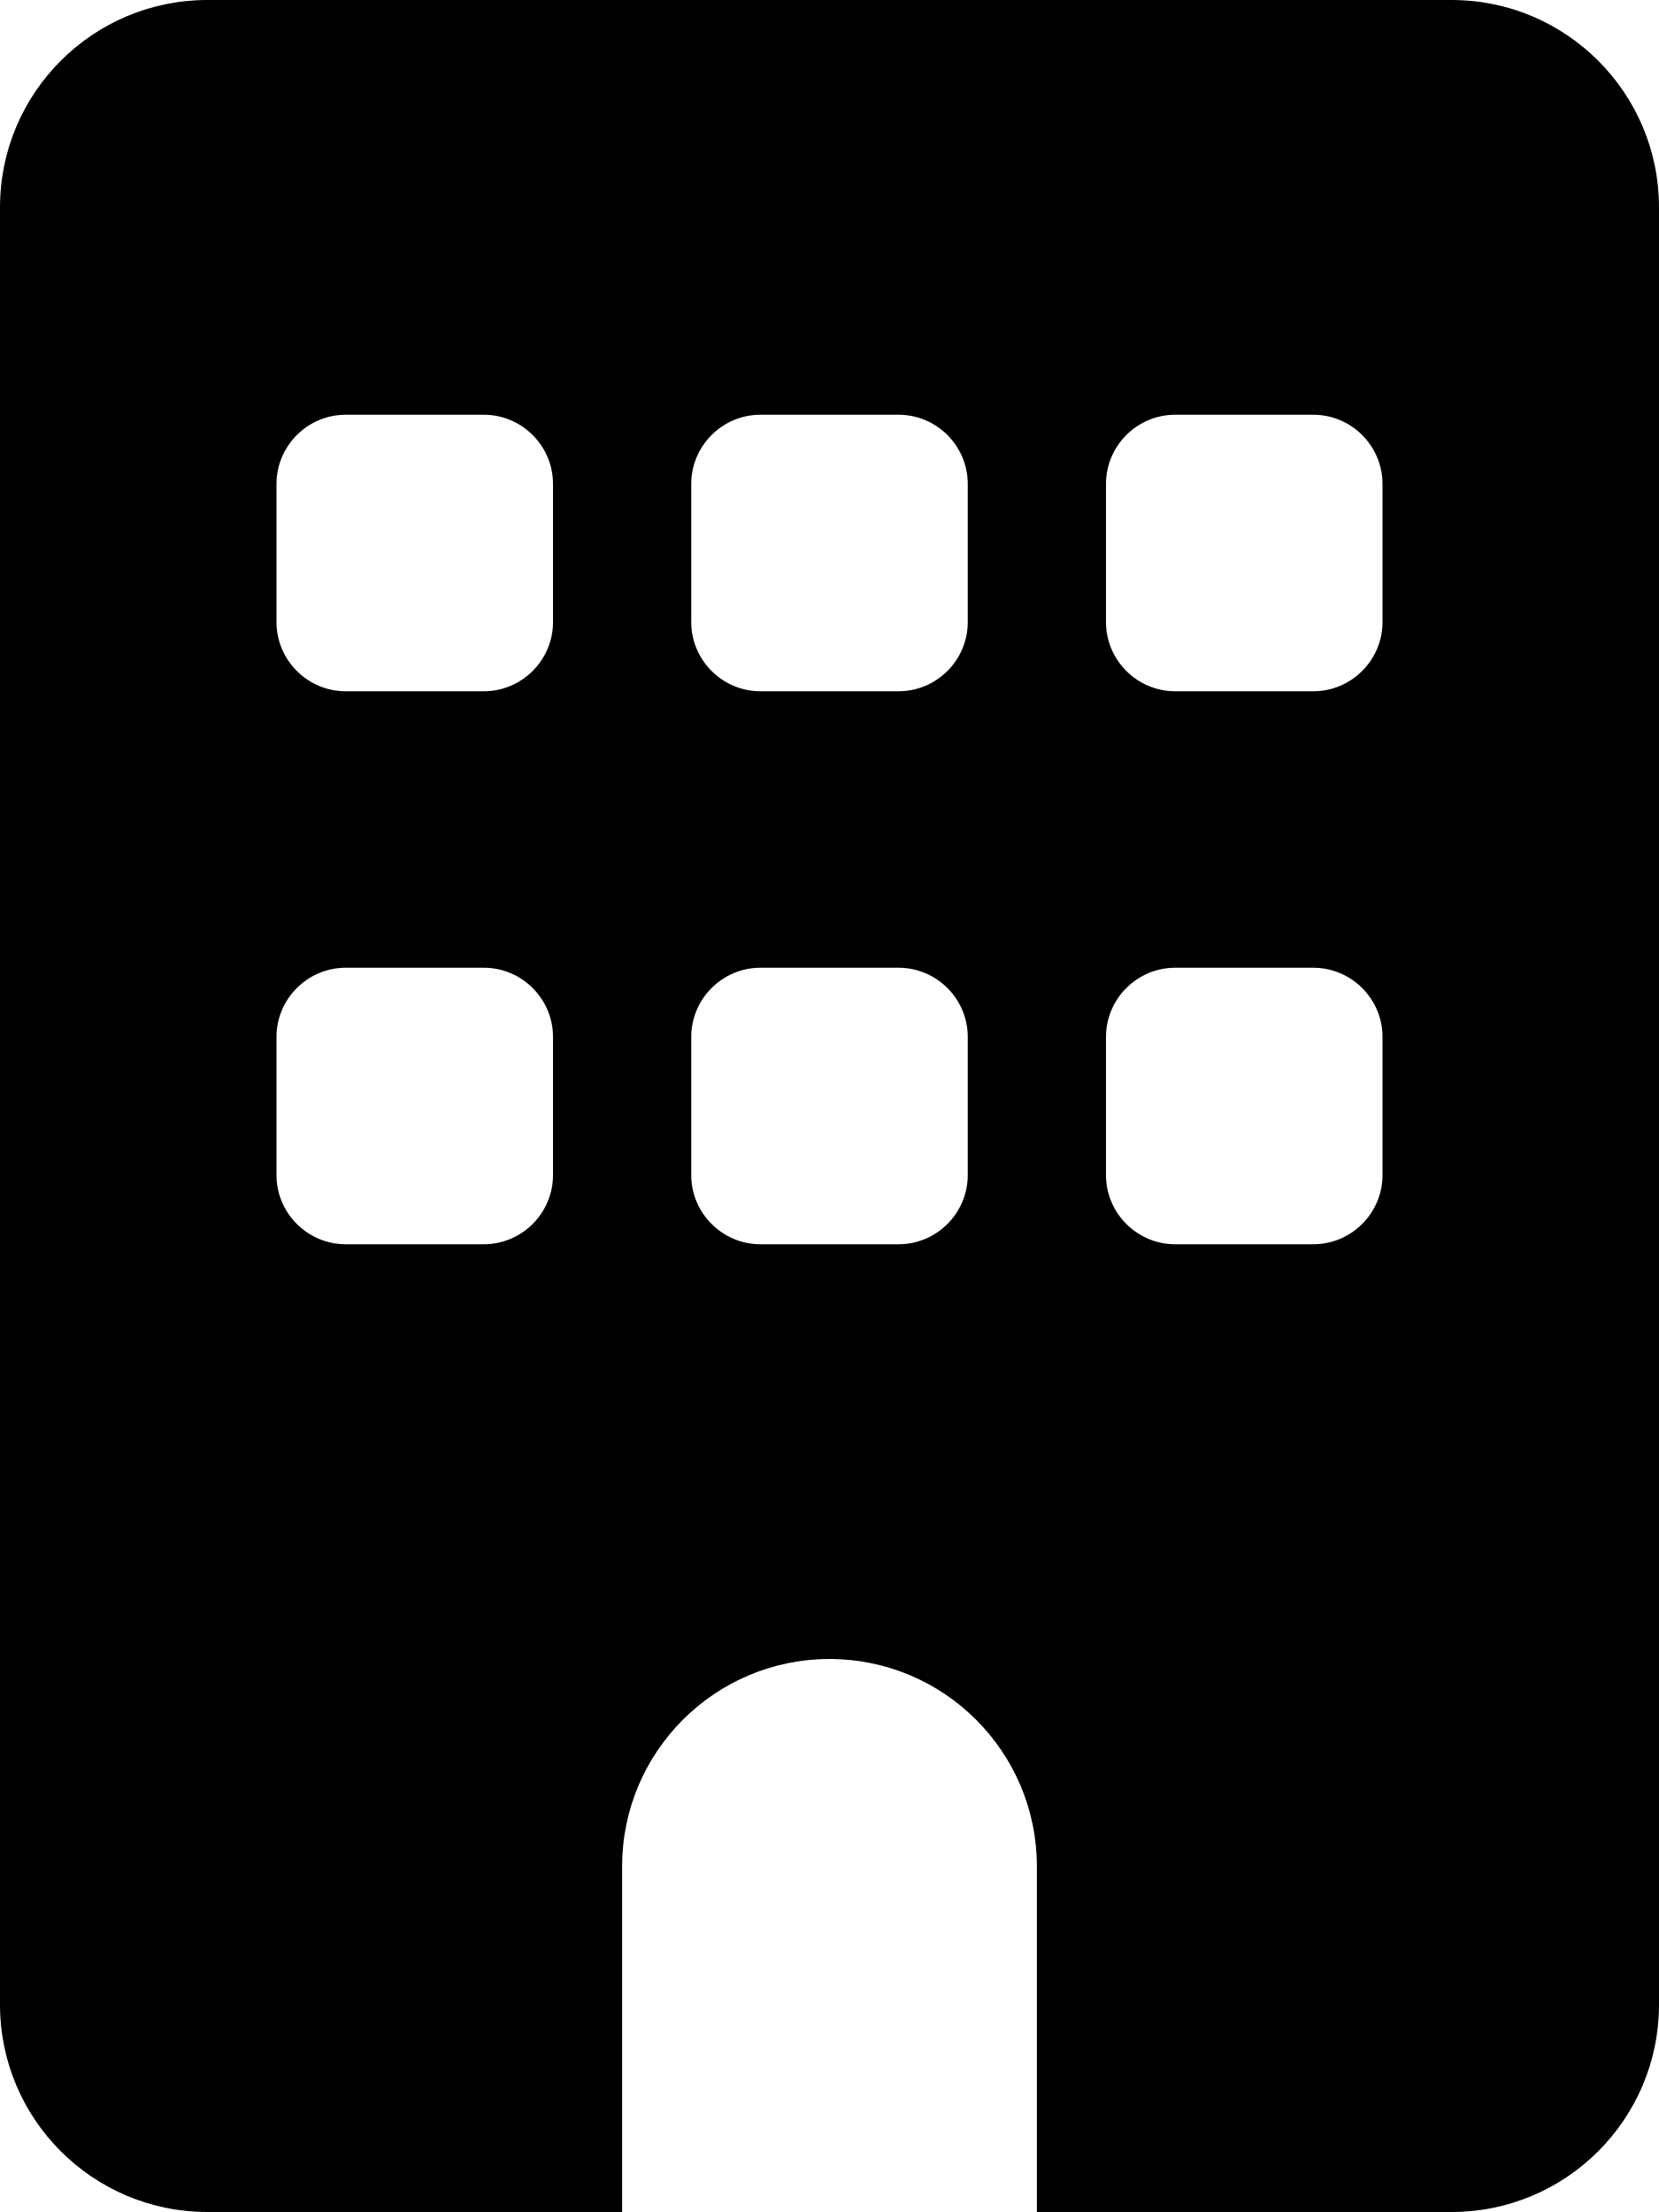
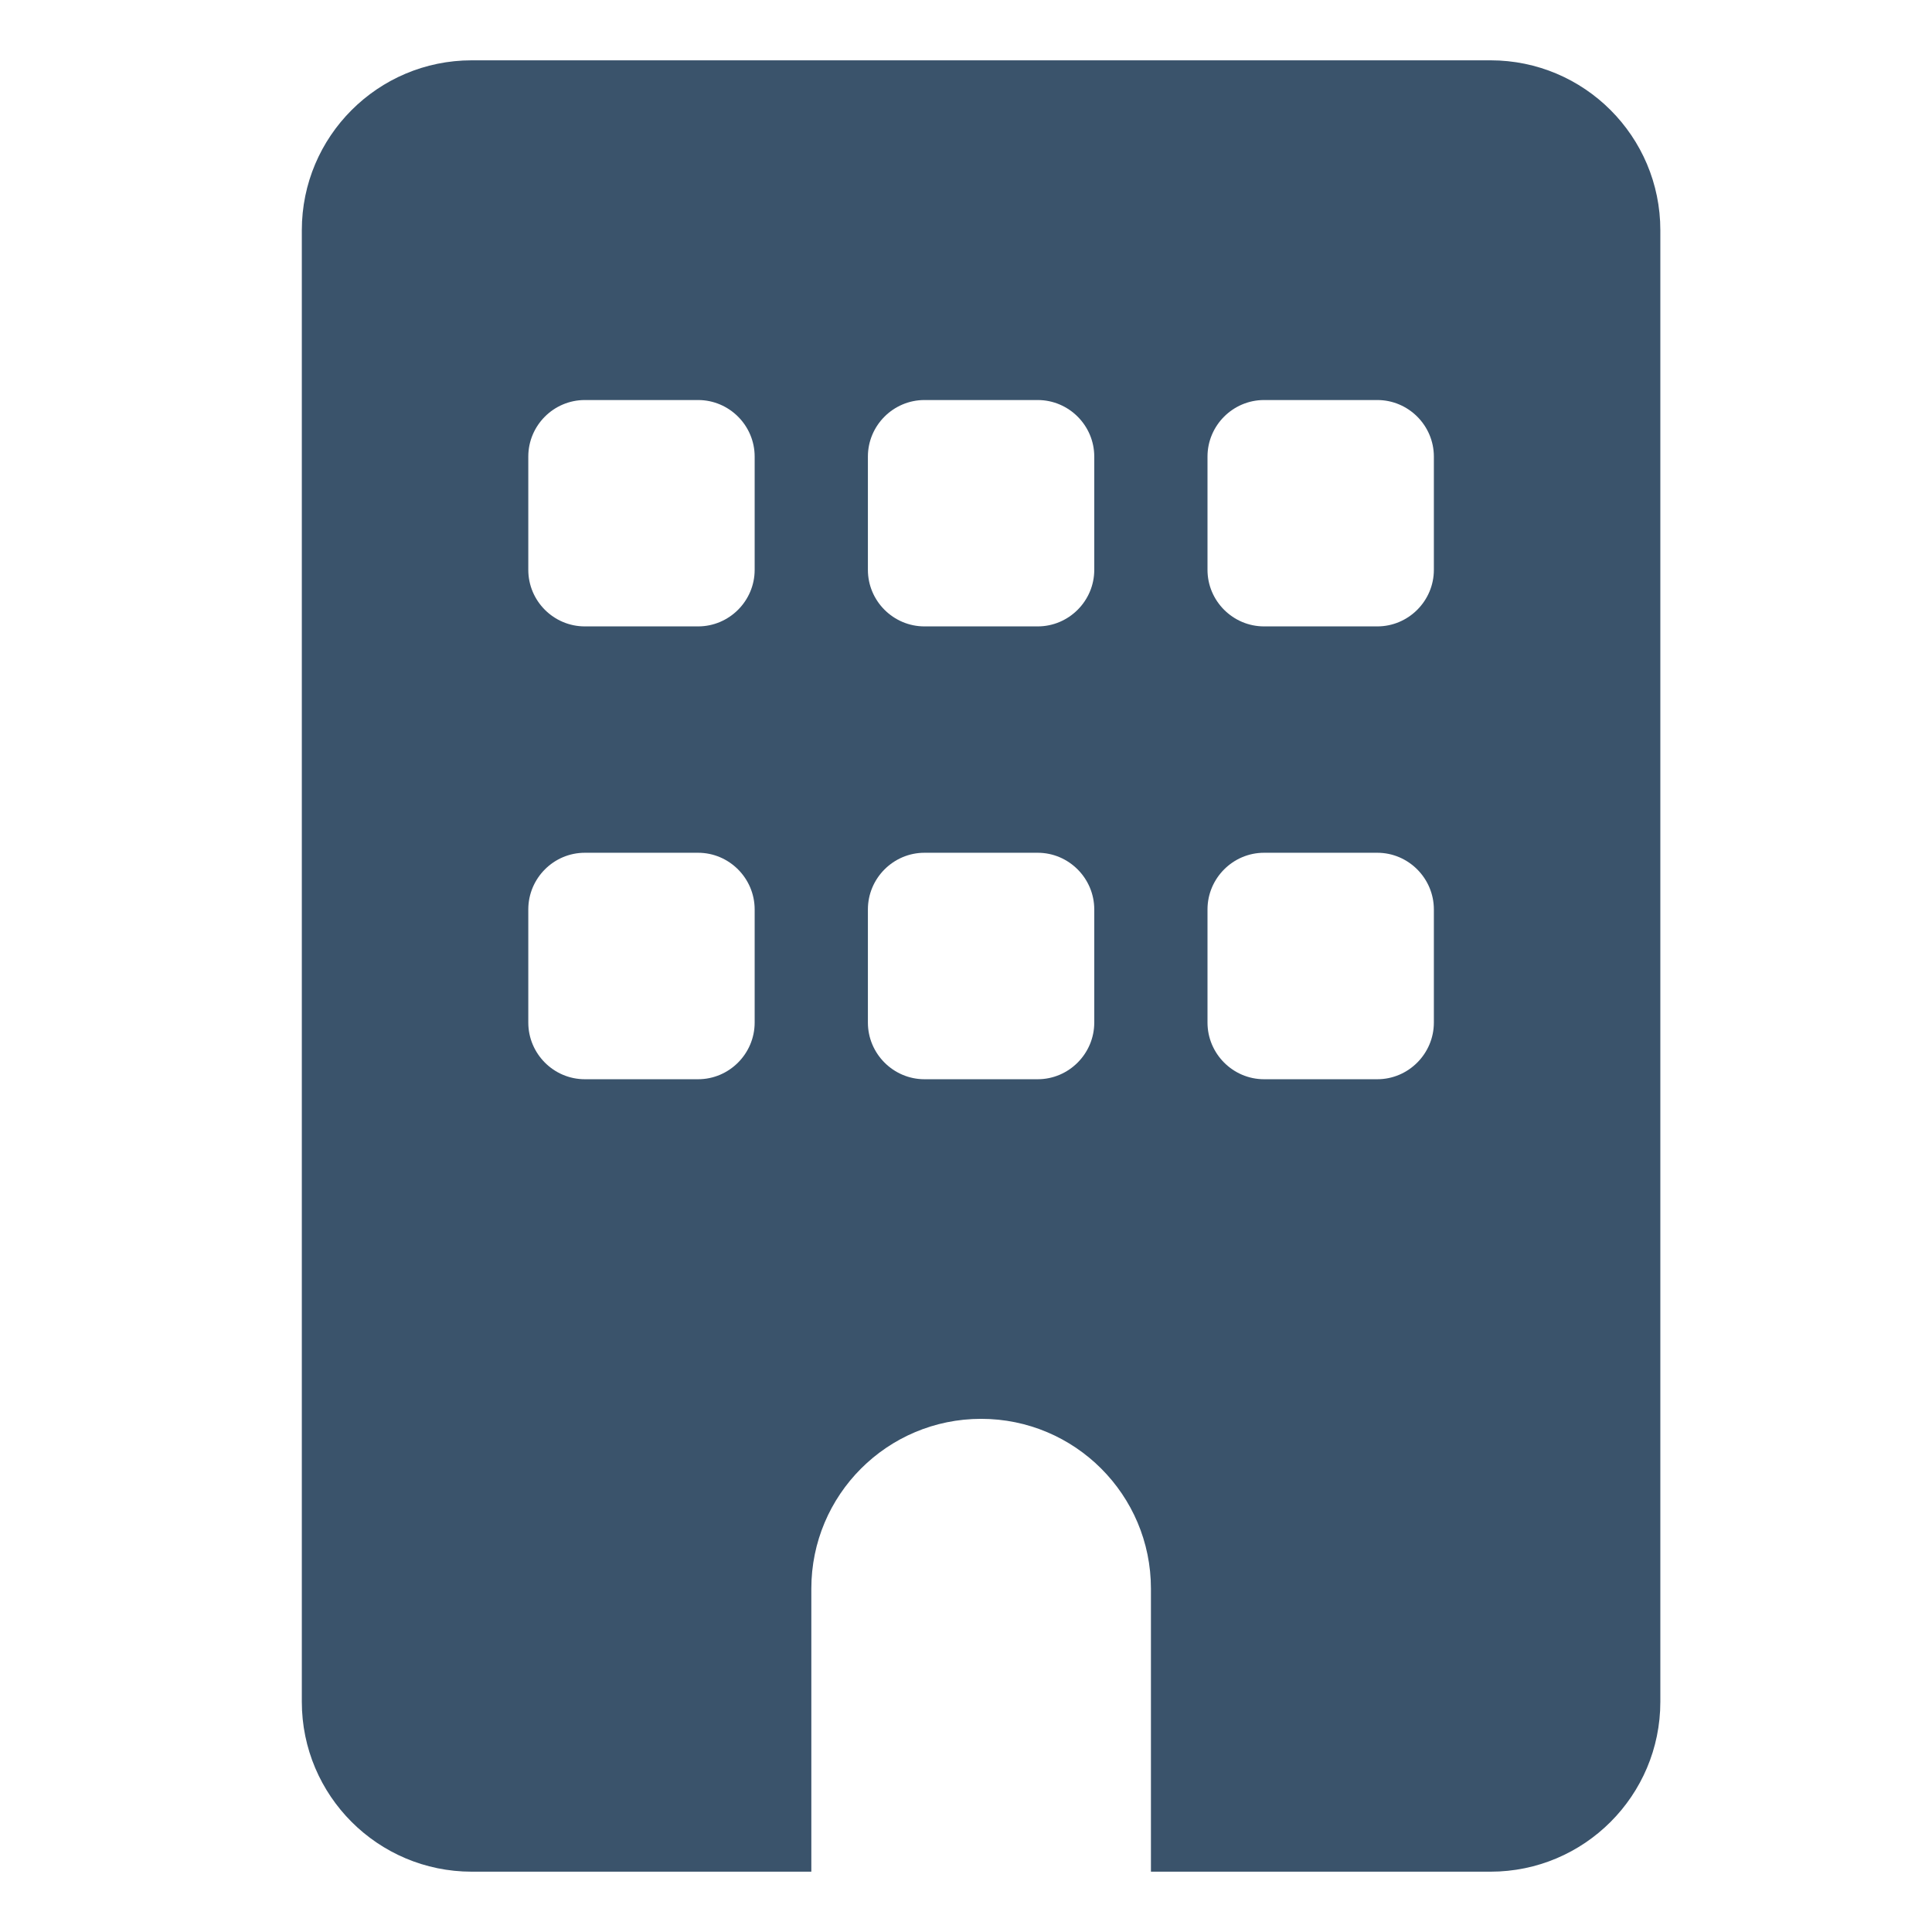
- <svg xmlns="http://www.w3.org/2000/svg" viewBox="0 0 384 512">
-   <path d="M48 0C21.5 0 0 21.5 0 48V464c0 26.5 21.5 48 48 48h96V432c0-26.5 21.5-48 48-48s48 21.5 48 48v80h96c26.5 0 48-21.5 48-48V48c0-26.5-21.5-48-48-48H48zM64 240c0-8.8 7.2-16 16-16h32c8.8 0 16 7.2 16 16v32c0 8.8-7.2 16-16 16H80c-8.8 0-16-7.2-16-16V240zm112-16h32c8.8 0 16 7.2 16 16v32c0 8.8-7.2 16-16 16H176c-8.8 0-16-7.2-16-16V240c0-8.8 7.2-16 16-16zm80 16c0-8.8 7.2-16 16-16h32c8.8 0 16 7.2 16 16v32c0 8.8-7.2 16-16 16H272c-8.8 0-16-7.2-16-16V240zM80 96h32c8.8 0 16 7.2 16 16v32c0 8.8-7.2 16-16 16H80c-8.8 0-16-7.2-16-16V112c0-8.8 7.2-16 16-16zm80 16c0-8.8 7.2-16 16-16h32c8.8 0 16 7.2 16 16v32c0 8.8-7.2 16-16 16H176c-8.8 0-16-7.2-16-16V112zM272 96h32c8.8 0 16 7.2 16 16v32c0 8.8-7.2 16-16 16H272c-8.8 0-16-7.2-16-16V112c0-8.8 7.2-16 16-16z" />
+ <svg xmlns="http://www.w3.org/2000/svg" width="18" height="18" viewBox="0 0 18 18" fill="none">
+   <path d="M13.887 0.562C14.76 0.562 15.469 1.271 15.469 2.145V15.855C15.469 16.729 14.76 17.438 13.887 17.438H10.723V14.801C10.723 13.927 10.014 13.219 9.141 13.219C8.267 13.219 7.559 13.927 7.559 14.801V17.438H4.395C3.521 17.438 2.812 16.729 2.812 15.855V2.145C2.812 1.271 3.521 0.562 4.395 0.562H13.887ZM4.922 9.527C4.922 9.817 5.158 10.055 5.449 10.055H6.504C6.794 10.055 7.031 9.817 7.031 9.527V8.473C7.031 8.183 6.794 7.945 6.504 7.945H5.449C5.158 7.945 4.922 8.183 4.922 8.473V9.527ZM8.613 7.945C8.323 7.945 8.086 8.183 8.086 8.473V9.527C8.086 9.817 8.323 10.055 8.613 10.055H9.668C9.958 10.055 10.195 9.817 10.195 9.527V8.473C10.195 8.183 9.958 7.945 9.668 7.945H8.613ZM11.25 9.527C11.25 9.817 11.487 10.055 11.777 10.055H12.832C13.122 10.055 13.359 9.817 13.359 9.527V8.473C13.359 8.183 13.122 7.945 12.832 7.945H11.777C11.487 7.945 11.25 8.183 11.25 8.473V9.527ZM5.449 3.727C5.158 3.727 4.922 3.964 4.922 4.254V5.309C4.922 5.599 5.158 5.836 5.449 5.836H6.504C6.794 5.836 7.031 5.599 7.031 5.309V4.254C7.031 3.964 6.794 3.727 6.504 3.727H5.449ZM8.086 5.309C8.086 5.599 8.323 5.836 8.613 5.836H9.668C9.958 5.836 10.195 5.599 10.195 5.309V4.254C10.195 3.964 9.958 3.727 9.668 3.727H8.613C8.323 3.727 8.086 3.964 8.086 4.254V5.309ZM11.777 3.727C11.487 3.727 11.25 3.964 11.25 4.254V5.309C11.25 5.599 11.487 5.836 11.777 5.836H12.832C13.122 5.836 13.359 5.599 13.359 5.309V4.254C13.359 3.964 13.122 3.727 12.832 3.727H11.777Z" fill="#3A536B" />
</svg>
